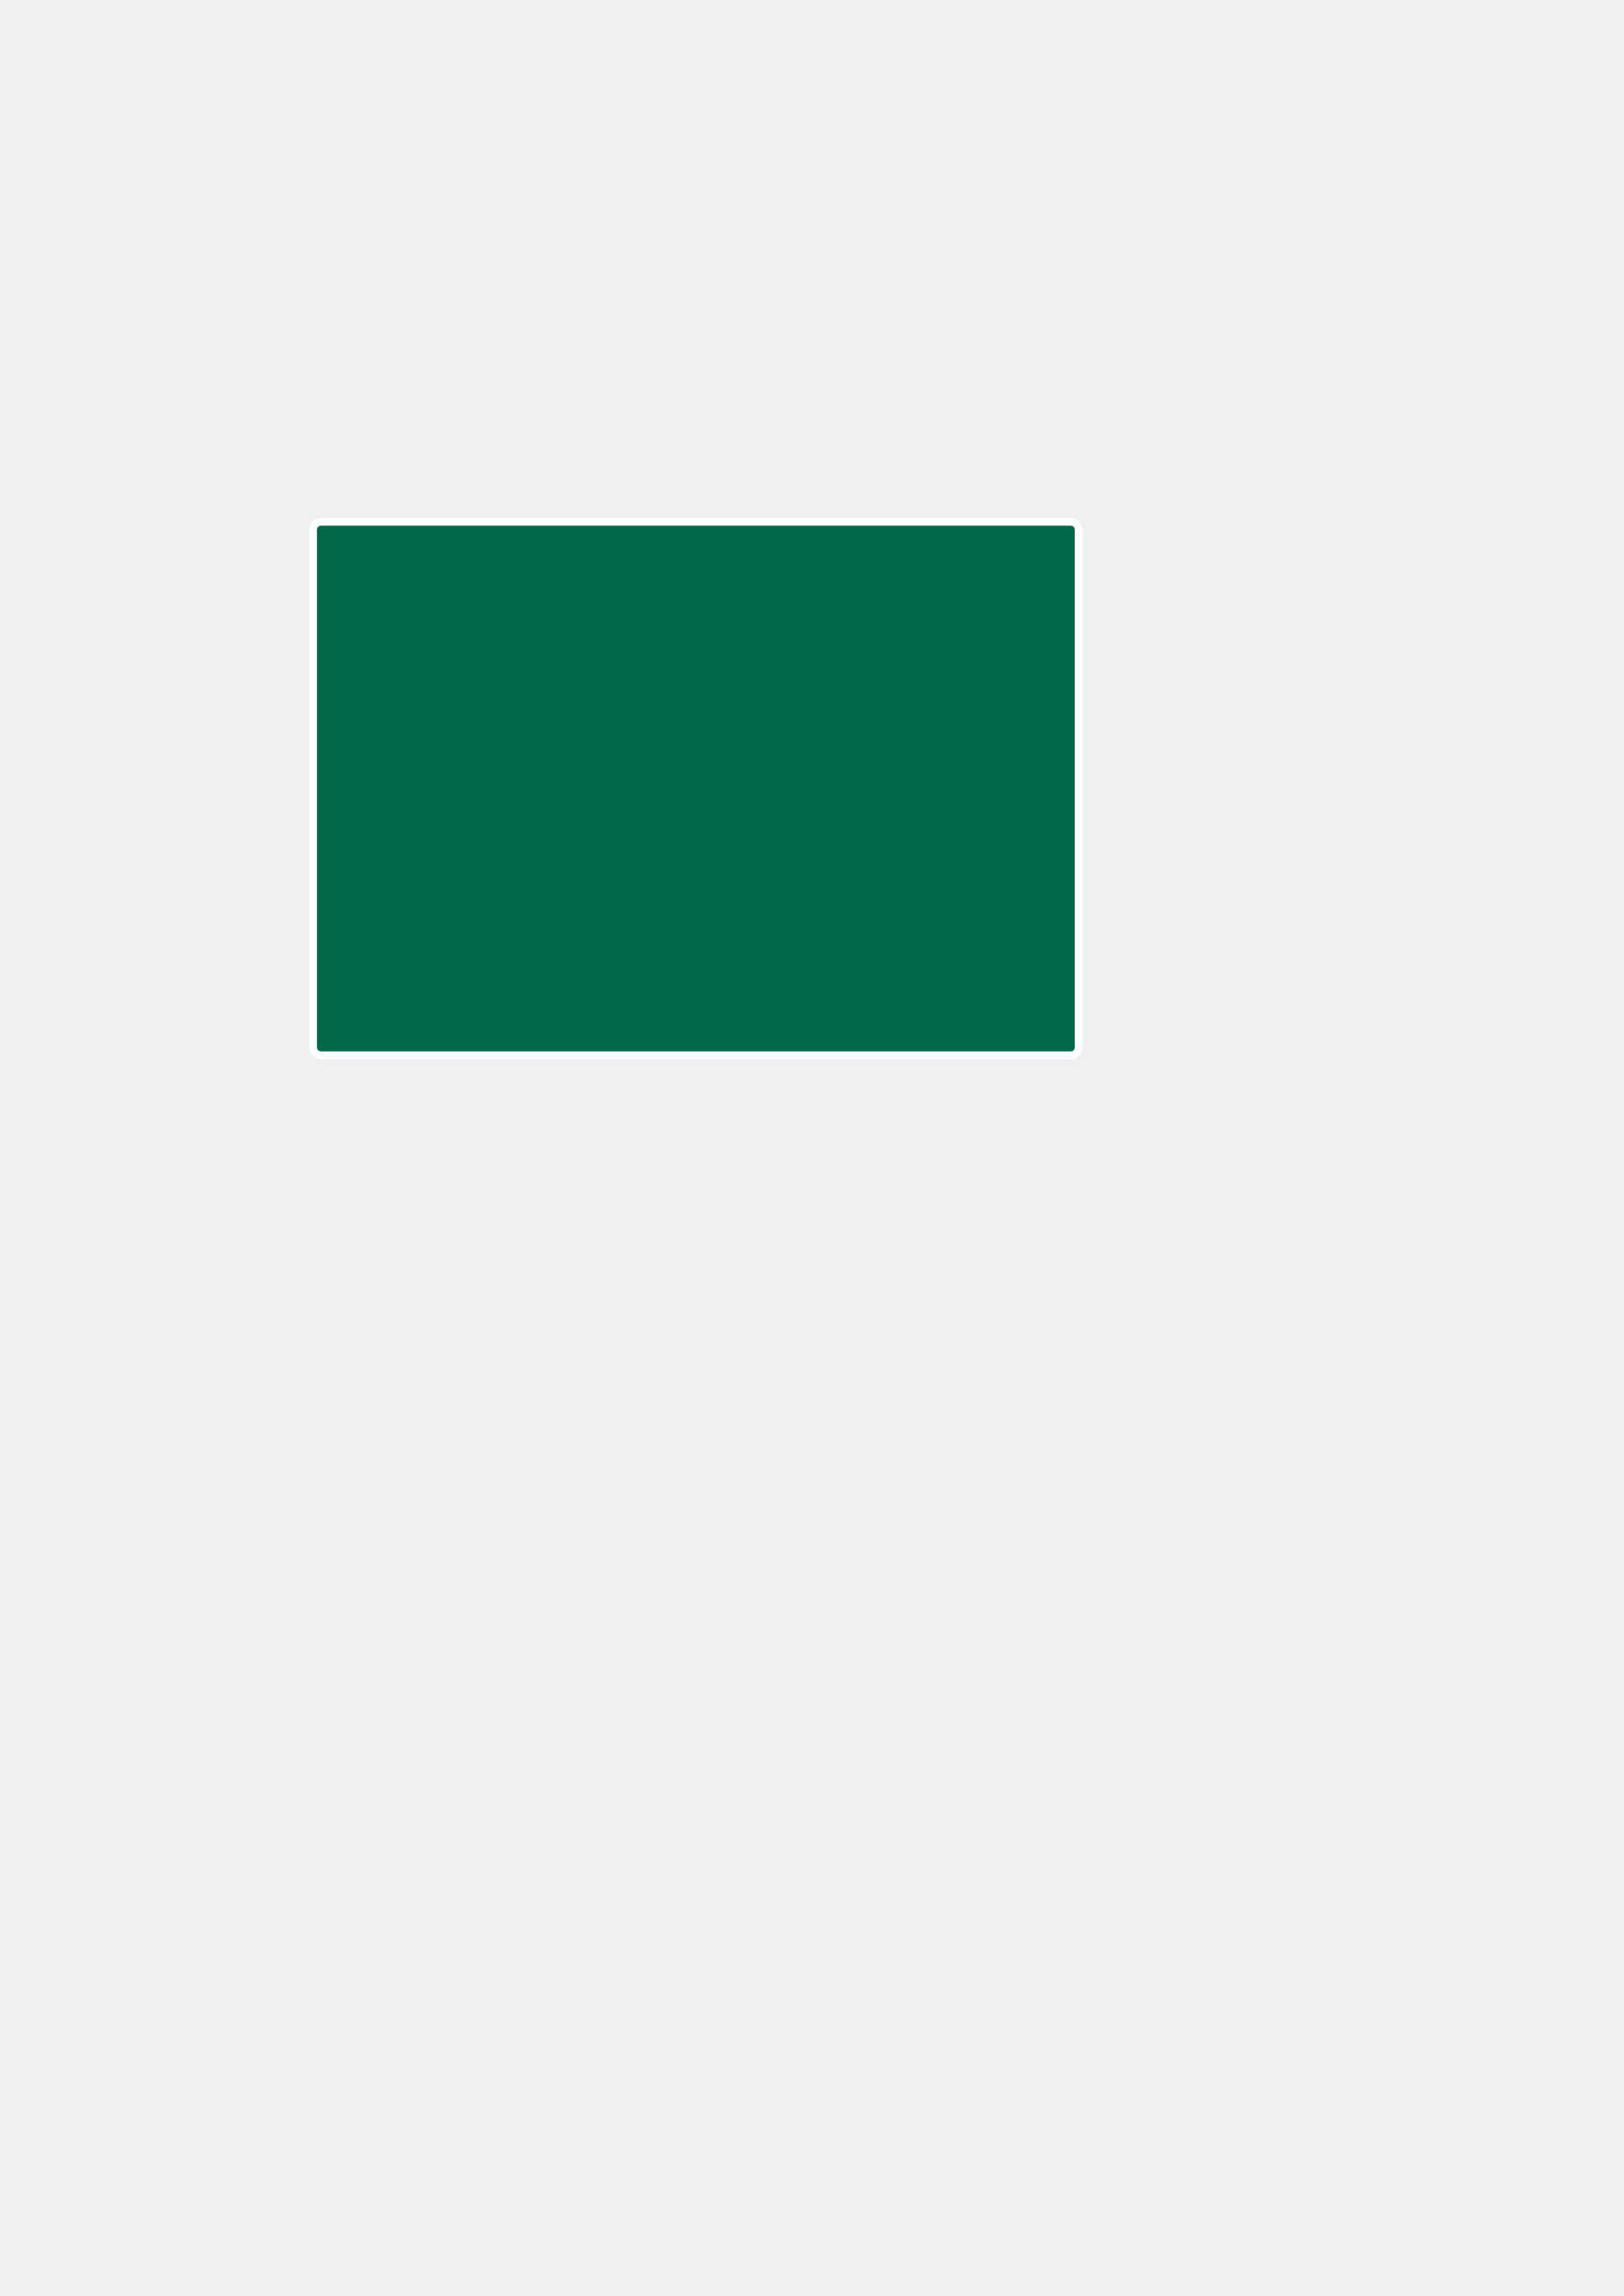
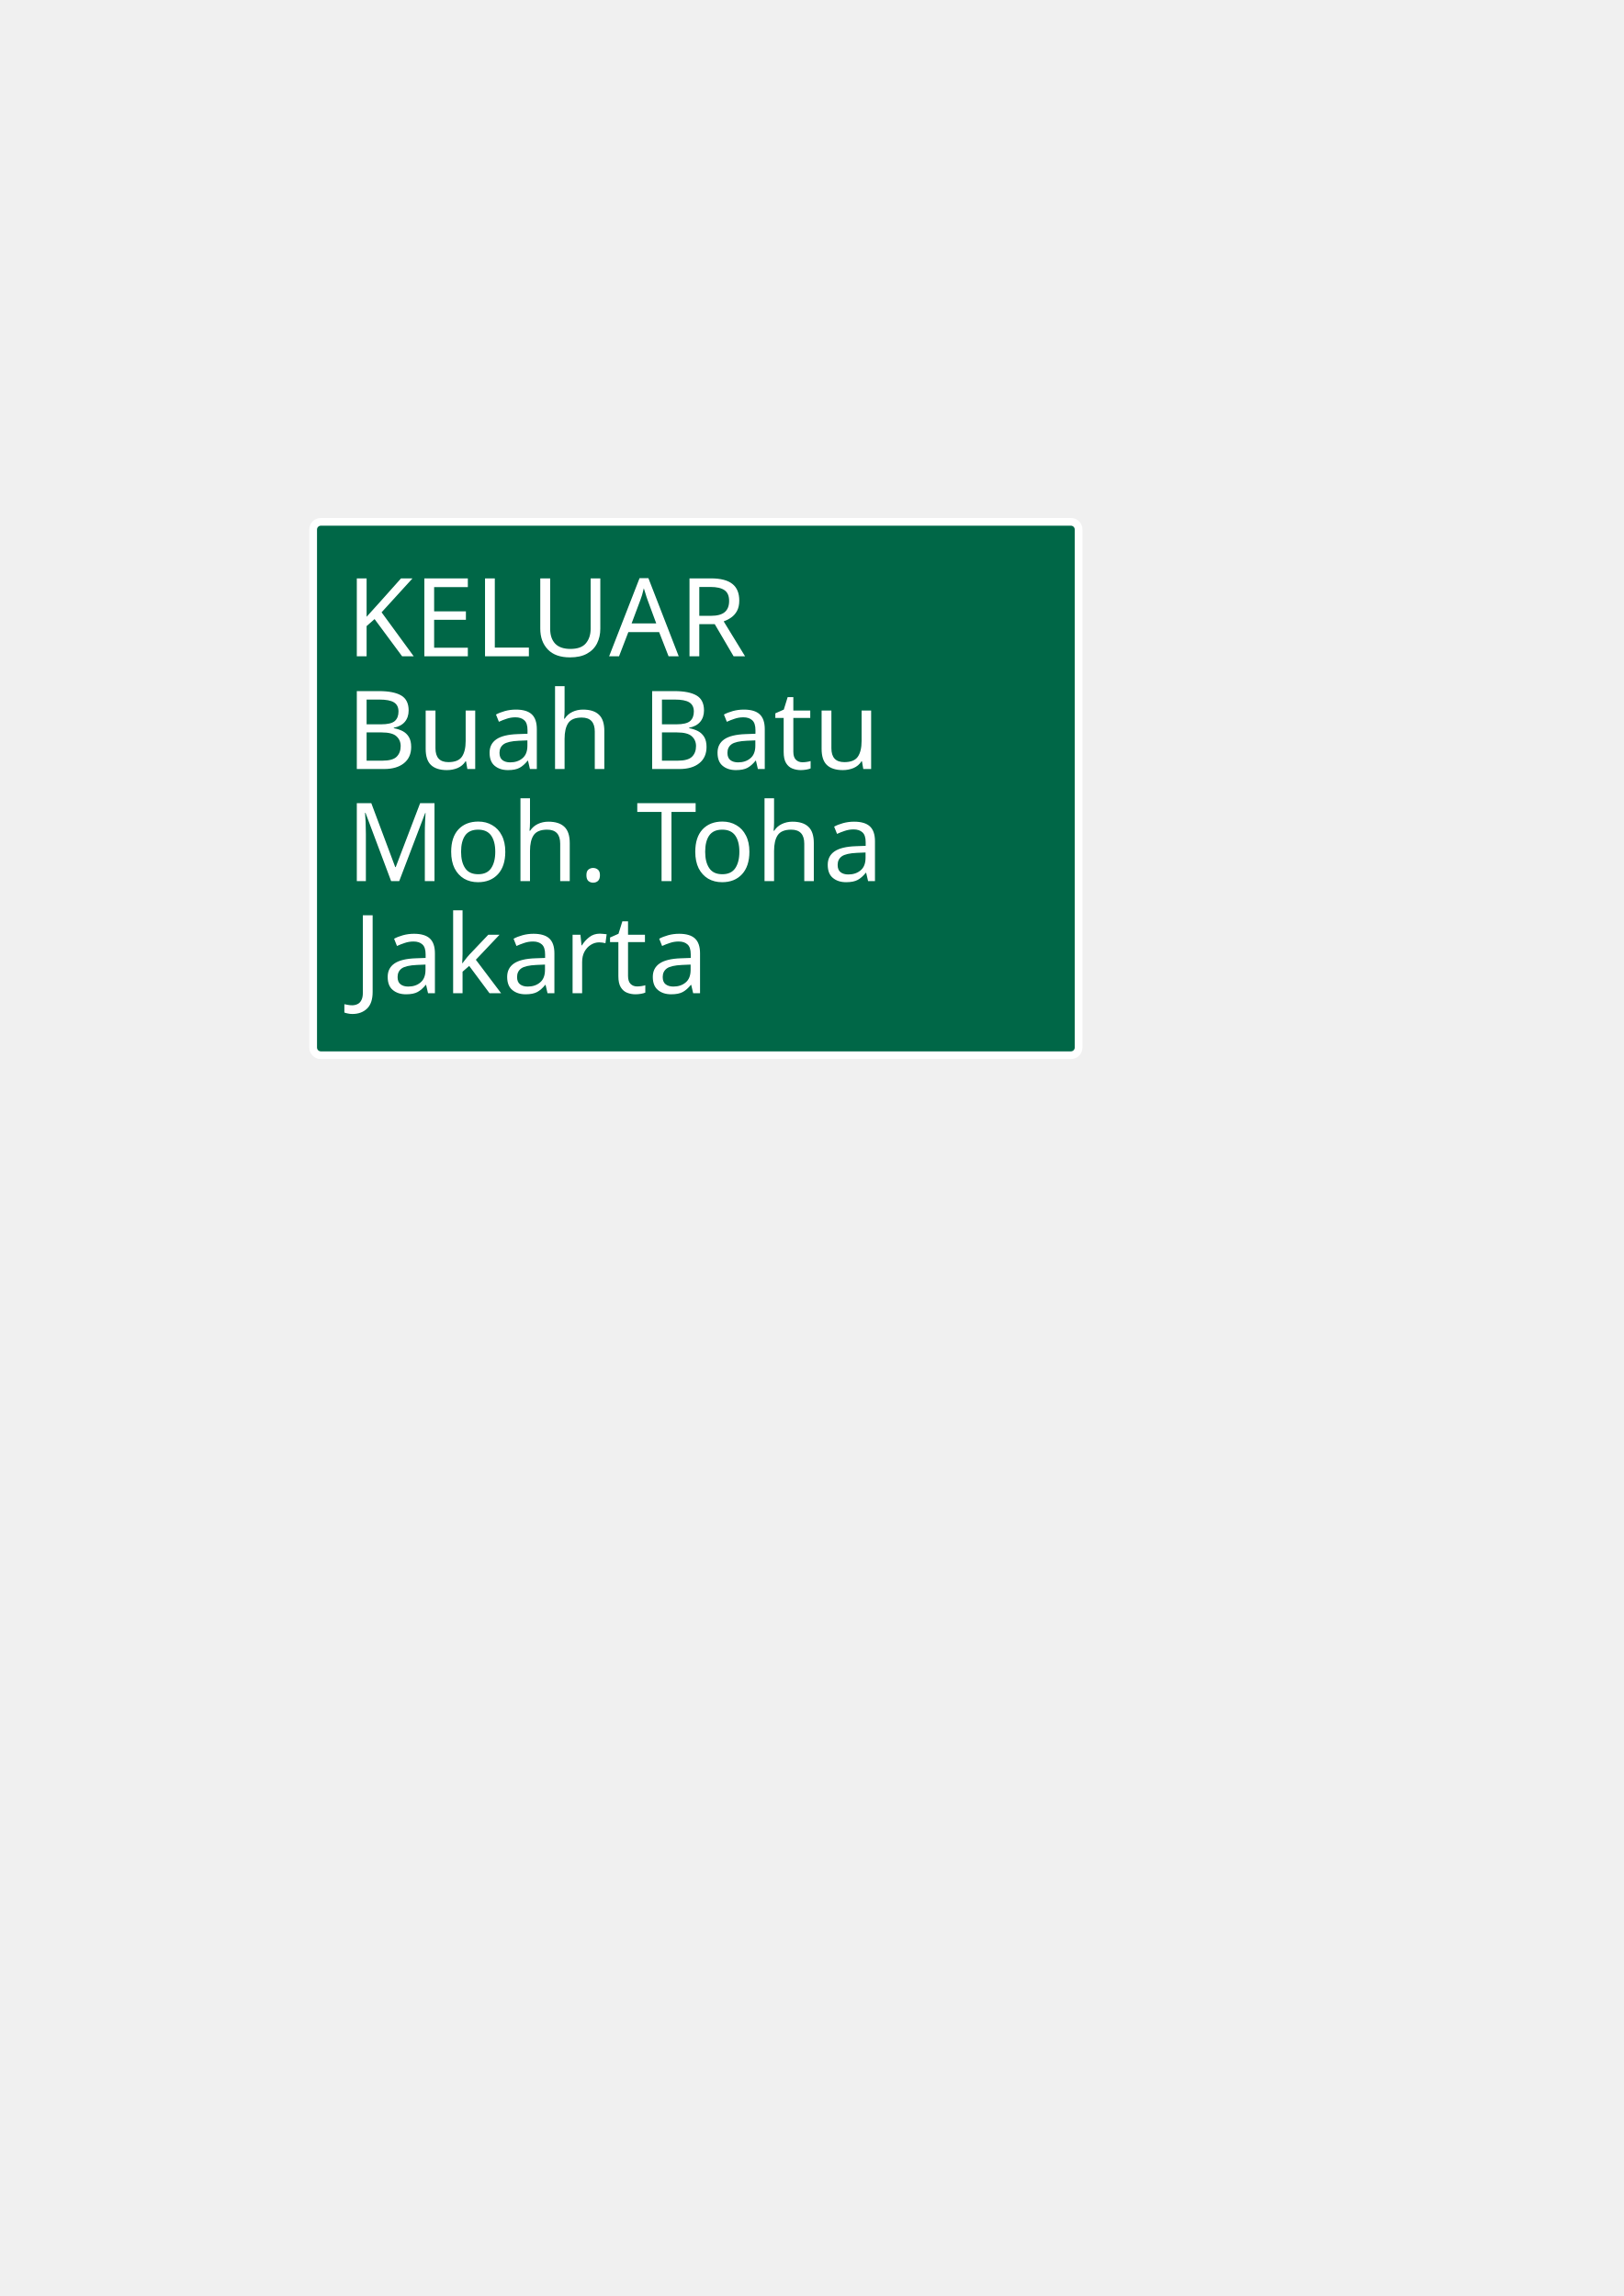
<svg xmlns="http://www.w3.org/2000/svg" width="210mm" height="297mm" viewBox="0 0 210 297" version="1.1" id="svg8">
  <defs id="defs2" />
  <g id="layer1">
    <rect style="fill:#006747;fill-opacity:1;stroke:#ffffff;stroke-width:1;stroke-linejoin:round;stroke-miterlimit:4;stroke-dasharray:none" id="rect834" width="99" height="69" x="40.5" y="67.5" rx="1" ry="1" />
+     <text xml:space="preserve" style="font-style:normal;font-variant:normal;font-weight:normal;font-stretch:normal;font-size:10.583px;line-height:1.25;font-family:'Roadgeek 2005 Series E';-inkscape-font-specification:'Roadgeek 2005 Series E';text-align:center;letter-spacing:0px;word-spacing:0px;text-anchor:middle;fill:#ffffff;fill-opacity:1;stroke:none;stroke-width:0.265" x="44.772" y="84.893" id="text852">
+       <tspan id="tspan850" x="44.772" y="84.893" style="font-size:14.111px;text-align:start;text-anchor:start;fill:#ffffff;stroke-width:0.265">KELUAR</tspan>
+     </text>
+     <text xml:space="preserve" style="font-style:normal;font-variant:normal;font-weight:normal;font-stretch:normal;font-size:10.583px;line-height:1.25;font-family:'Roadgeek 2005 Series E';-inkscape-font-specification:'Roadgeek 2005 Series E';text-align:center;letter-spacing:0px;word-spacing:0px;text-anchor:middle;fill:#ffffff;fill-opacity:1;stroke:none;stroke-width:0.265" x="44.772" y="99.477" id="text856">
+       <tspan id="tspan854" x="44.772" y="99.477" style="font-size:14.111px;text-align:start;text-anchor:start;fill:#ffffff;stroke-width:0.265">Buah Batu</tspan>
+     </text>
+     <text xml:space="preserve" style="font-style:normal;font-variant:normal;font-weight:normal;font-stretch:normal;font-size:10.583px;line-height:1.25;font-family:'Roadgeek 2005 Series E';-inkscape-font-specification:'Roadgeek 2005 Series E';text-align:center;letter-spacing:0px;word-spacing:0px;text-anchor:middle;fill:#ffffff;fill-opacity:1;stroke:none;stroke-width:0.265" x="44.772" y="113.977" id="text860">
+       <tspan id="tspan858" x="44.772" y="113.977" style="font-size:14.111px;text-align:start;text-anchor:start;fill:#ffffff;stroke-width:0.265">Moh. Toha</tspan>
+     </text>
+     <text xml:space="preserve" style="font-style:normal;font-variant:normal;font-weight:normal;font-stretch:normal;font-size:10.583px;line-height:1.25;font-family:'Roadgeek 2005 Series E';-inkscape-font-specification:'Roadgeek 2005 Series E';text-align:center;letter-spacing:0px;word-spacing:0px;text-anchor:middle;fill:#ffffff;fill-opacity:1;stroke:none;stroke-width:0.265" x="45.633" y="128.477" id="text864">
+       <tspan id="tspan862" x="45.633" y="128.477" style="font-size:14.111px;text-align:start;text-anchor:start;fill:#ffffff;stroke-width:0.265">Jakarta</tspan>
+     </text>
  </g>
</svg>
